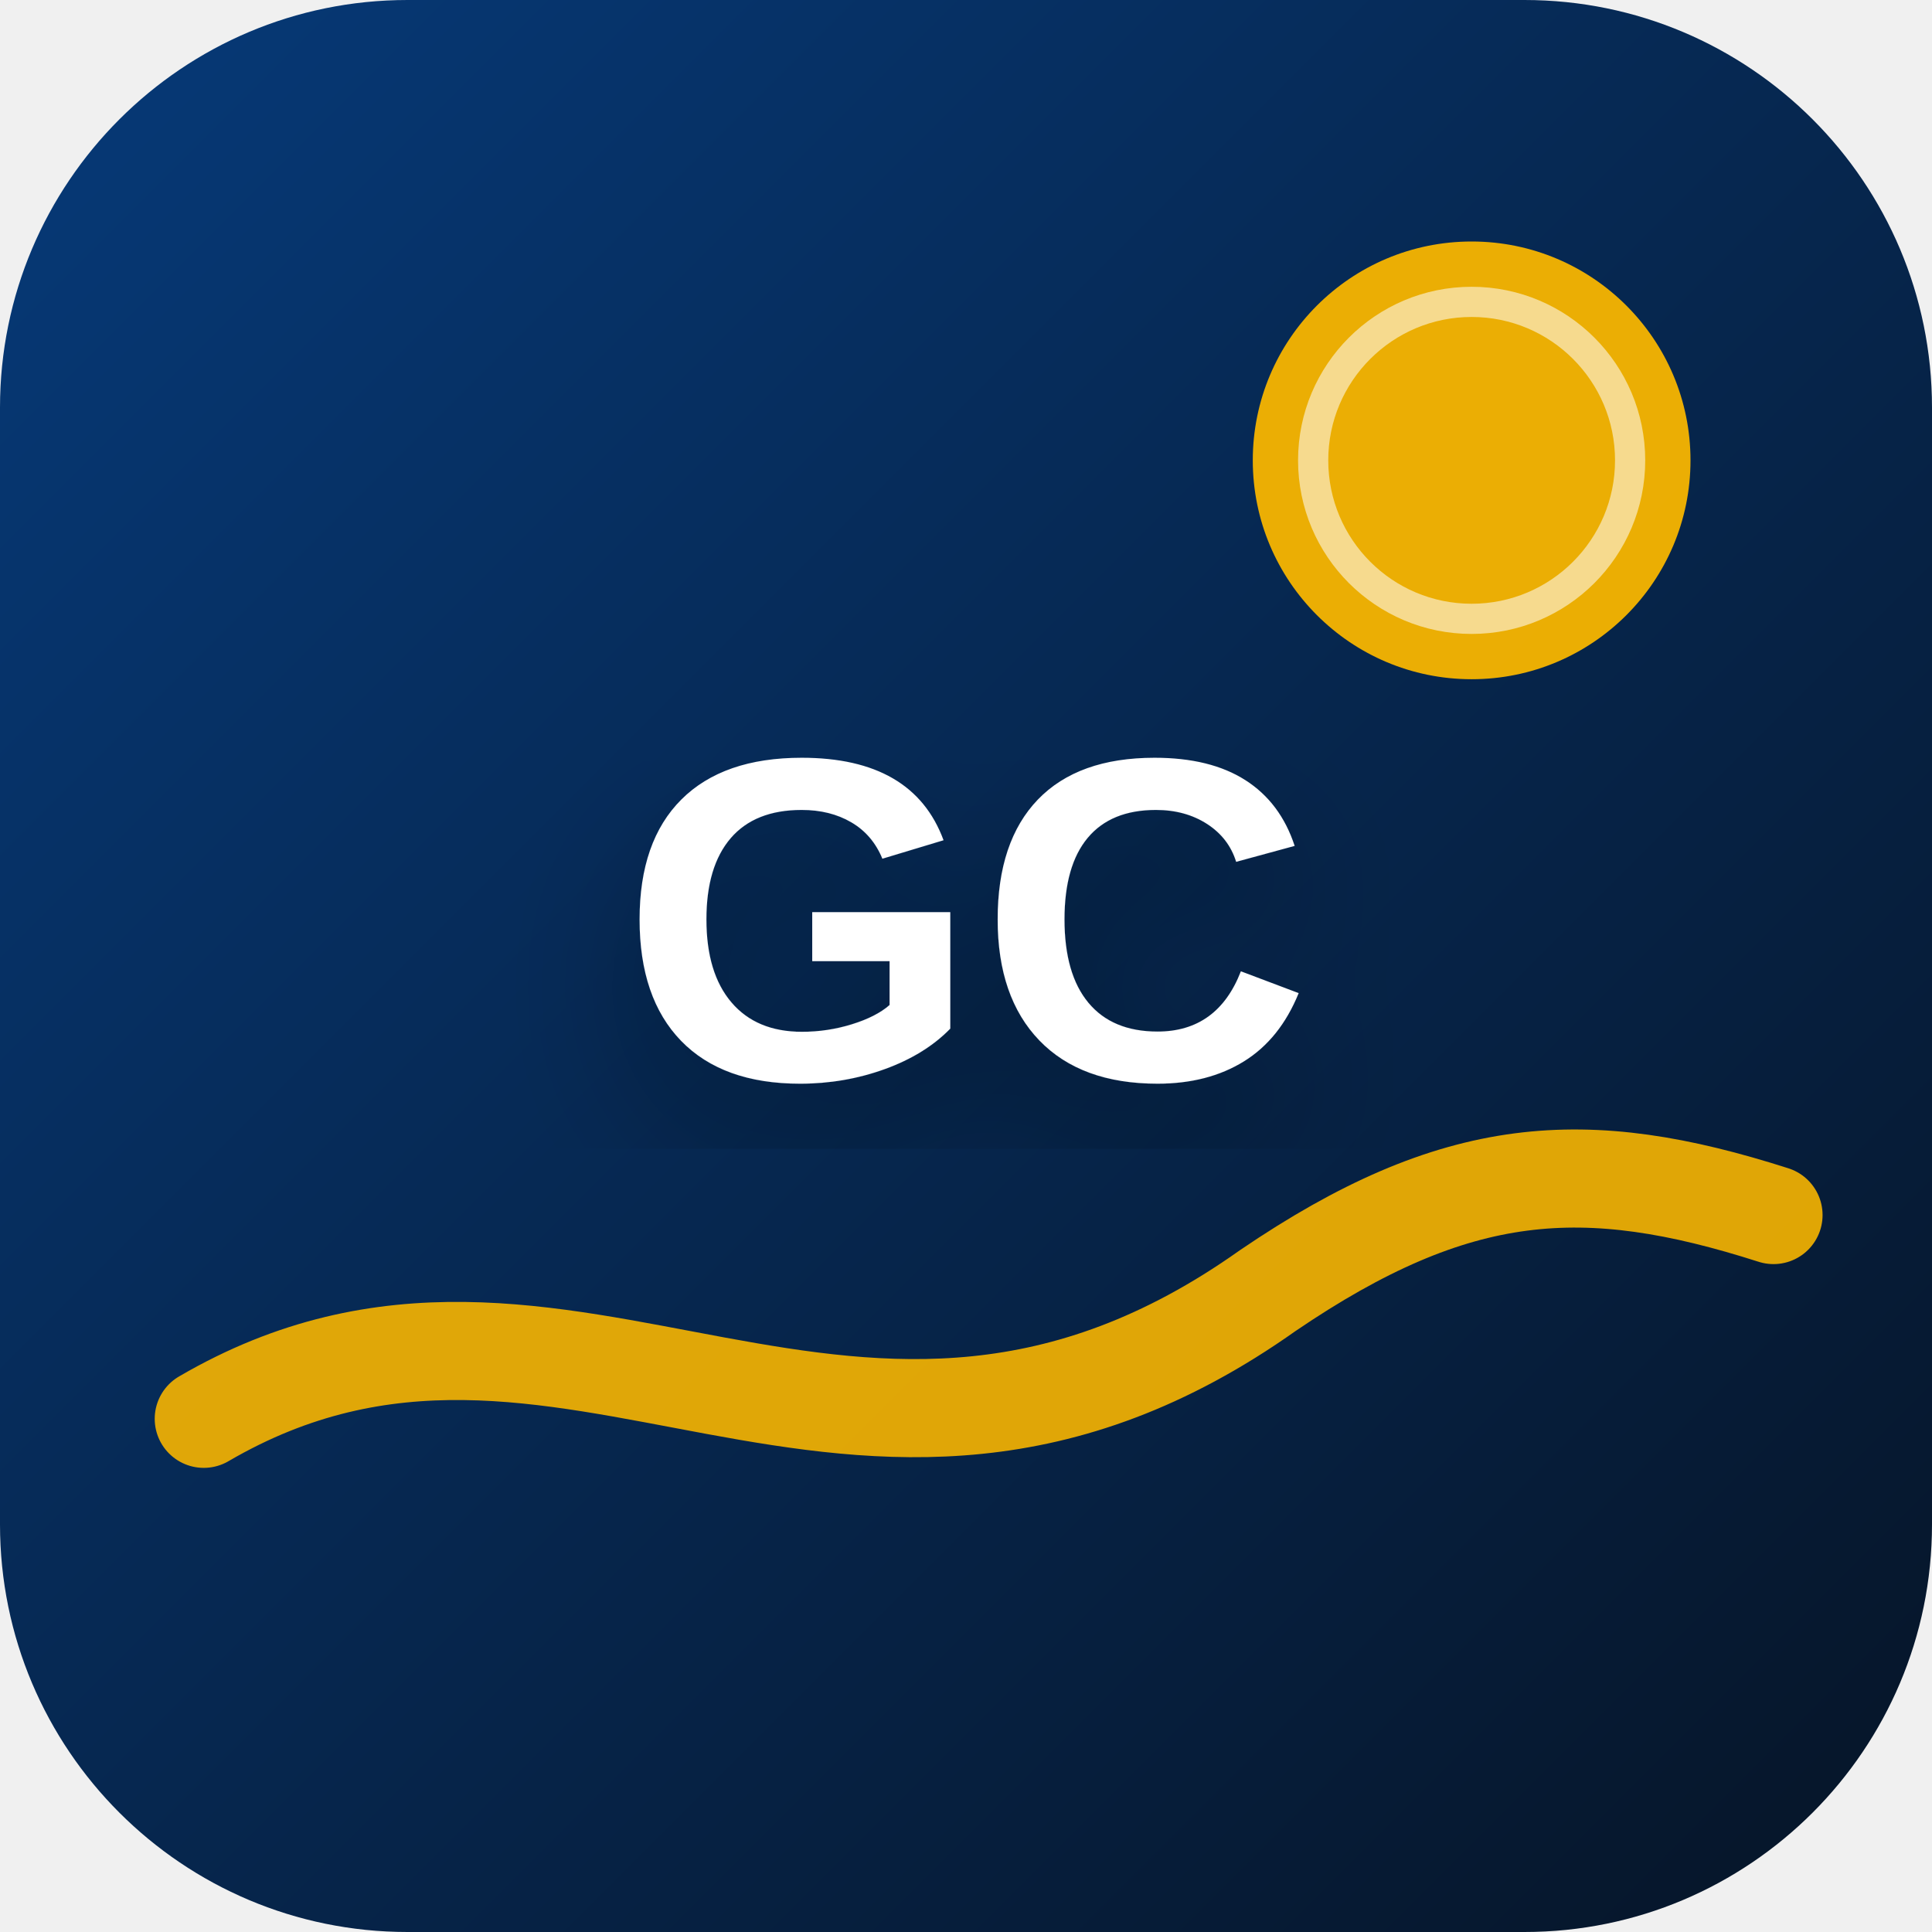
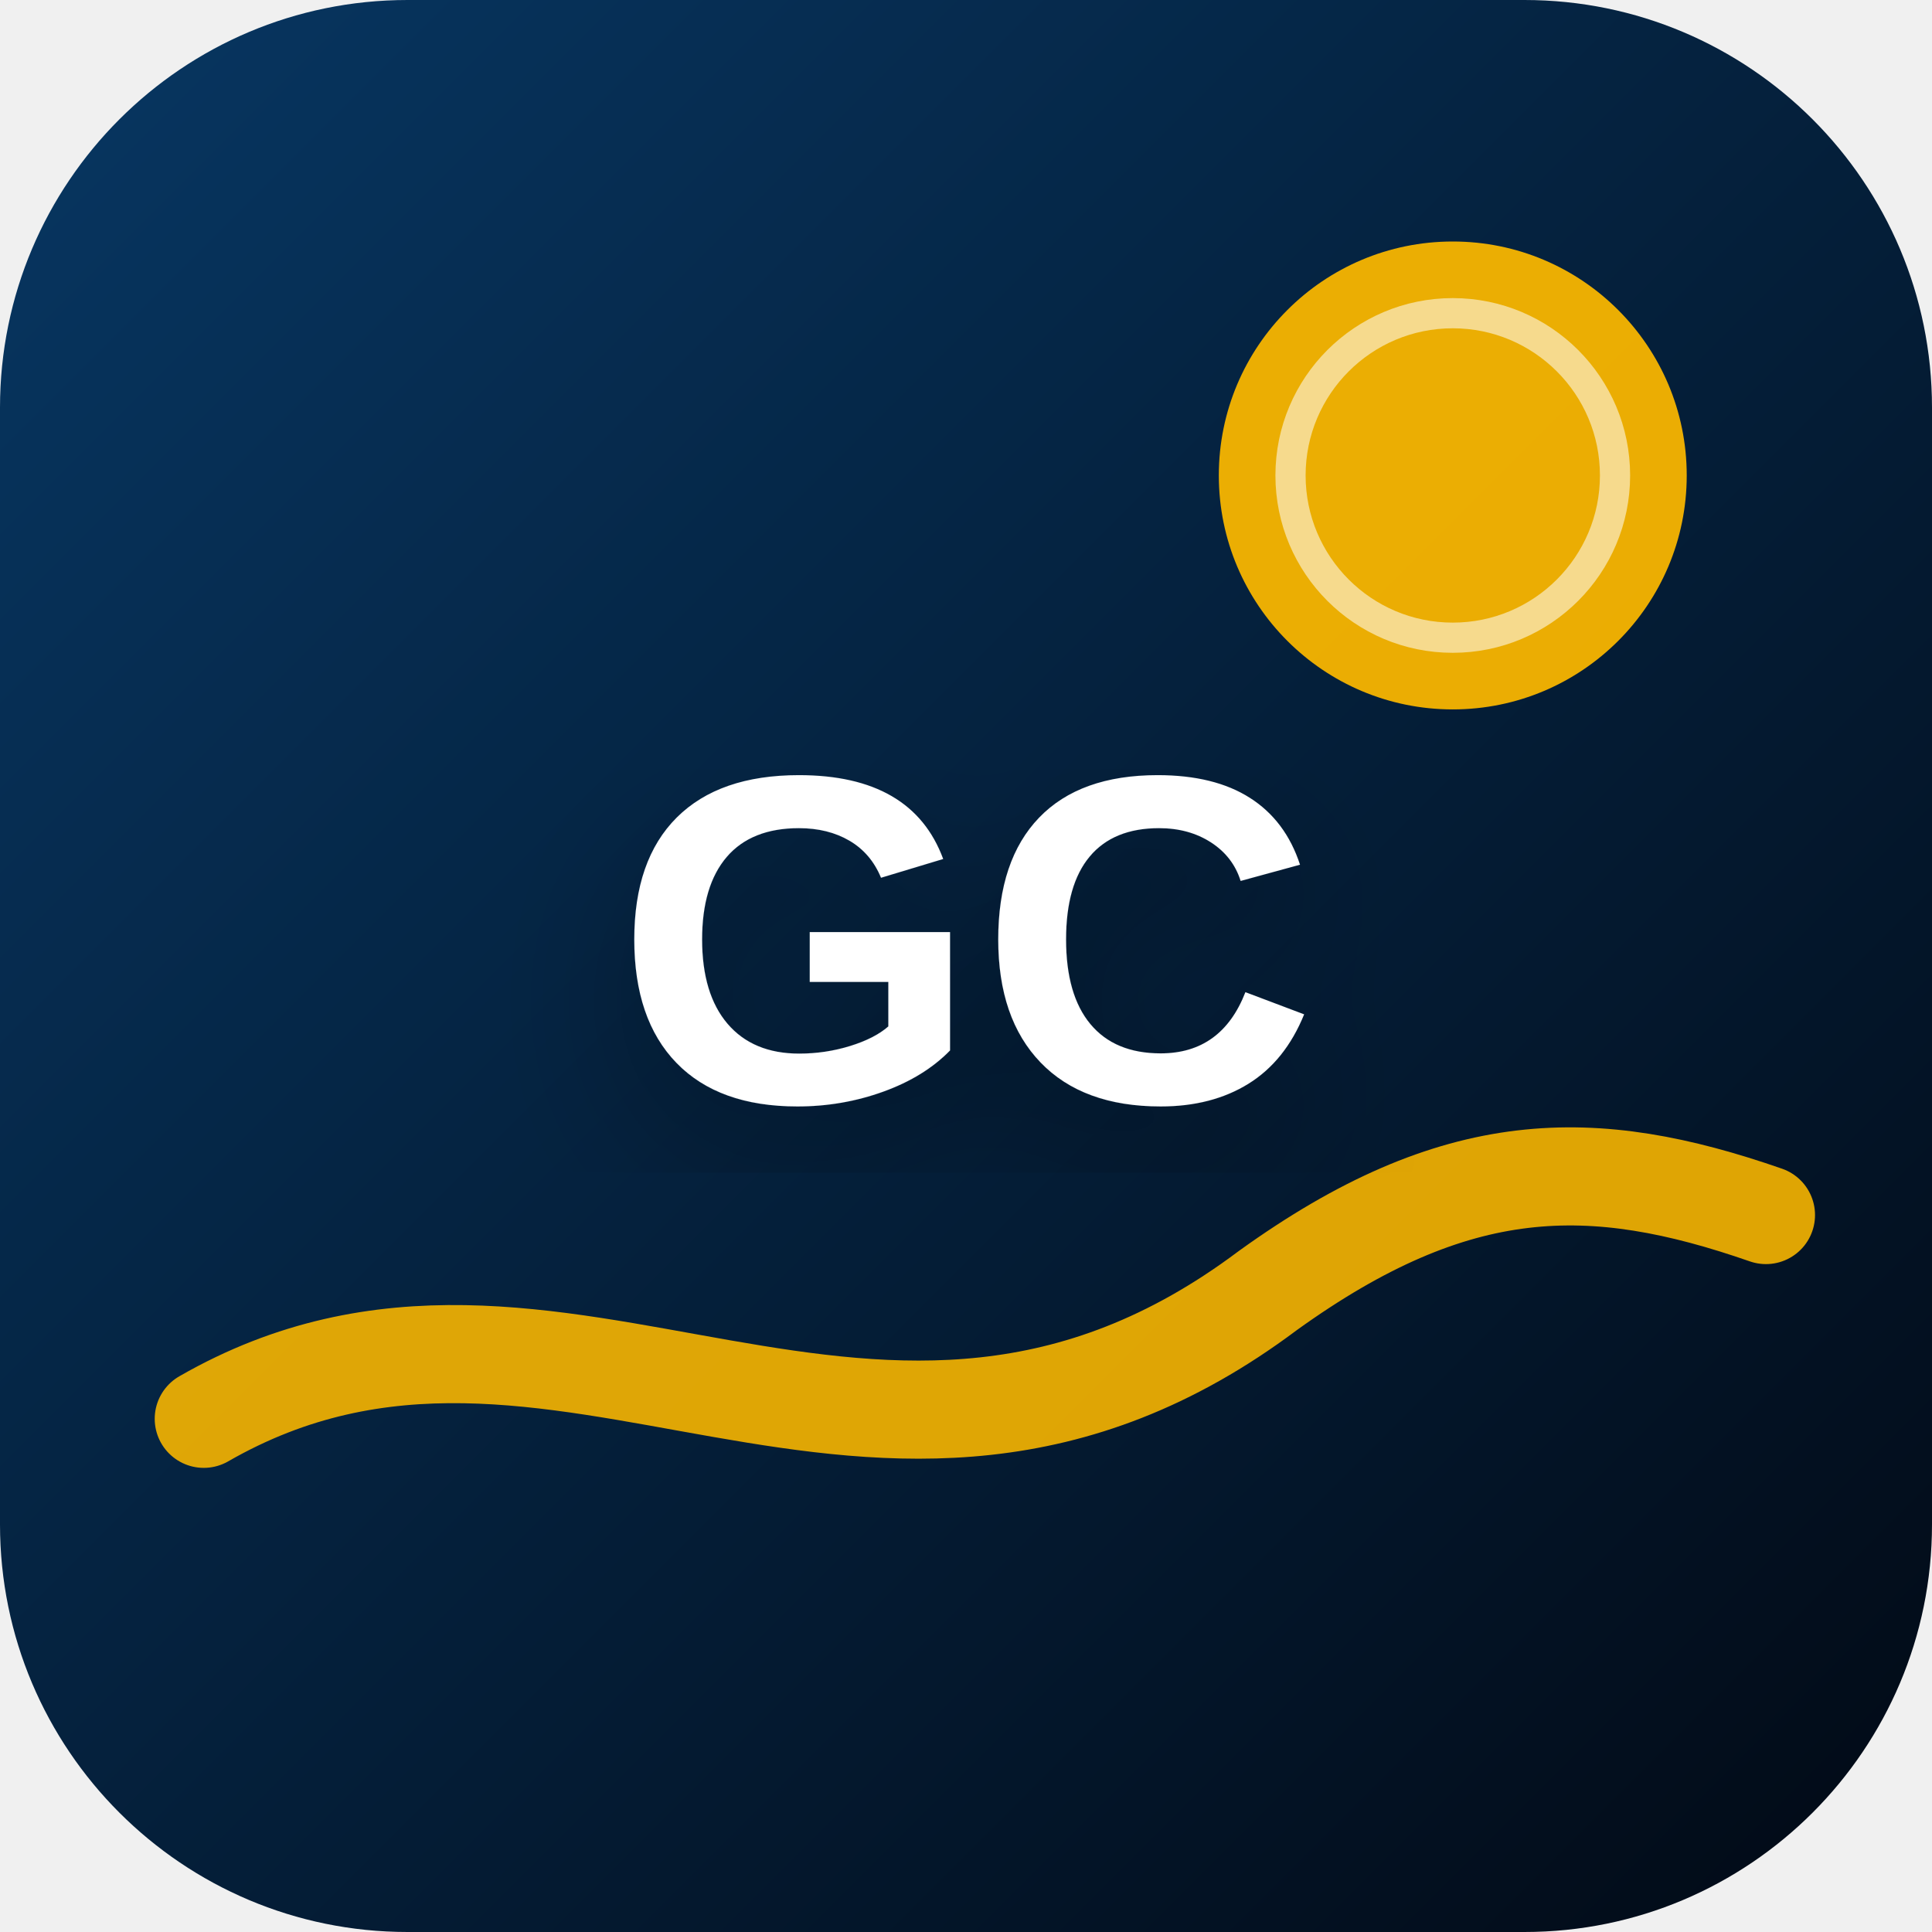
- <svg xmlns="http://www.w3.org/2000/svg" width="512" height="512" viewBox="0 0 512 512">
+ <svg xmlns="http://www.w3.org/2000/svg" width="512" height="512" viewBox="0 0 512 512" role="img" aria-label="Gold Coast badge">
  <defs>
-     <linearGradient id="g" x1="0" y1="0" x2="1" y2="1">
-       <stop offset="0%" stop-color="#063A79" />
-       <stop offset="100%" stop-color="#061426" />
+     <linearGradient id="bg" x1="0" y1="0" x2="1" y2="1">
+       <stop offset="0%" stop-color="#073763" />
+       <stop offset="100%" stop-color="#020914" />
    </linearGradient>
-     <filter id="s" x="-20%" y="-20%" width="140%" height="140%">
-       <feDropShadow dx="0" dy="18" stdDeviation="18" flood-opacity=".35" />
+     <filter id="shadow" x="-20%" y="-20%" width="140%" height="140%">
+       <feDropShadow dx="0" dy="16" stdDeviation="18" flood-opacity=".35" />
    </filter>
  </defs>
-   <rect width="512" height="512" rx="108" fill="url(#g)" />
-   <circle cx="390" cy="122" r="58" fill="#F7B500" opacity=".95" />
-   <path d="M54 376 C150 320, 226 420, 336 342 C386 308, 420 306, 470 322" fill="none" stroke="#F7B500" stroke-width="26" stroke-linecap="round" opacity=".9" />
-   <circle cx="390" cy="122" r="42" fill="none" stroke="#fff" stroke-width="8" opacity=".55" />
-   <text x="256" y="286" text-anchor="middle" font-family="Arial Black, Arial, sans-serif" font-size="122" font-weight="900" fill="#fff" filter="url(#s)">GC</text>
+   <rect width="512" height="512" rx="108" fill="url(#bg)" />
+   <circle cx="385" cy="126" r="62" fill="#F7B500" opacity=".95" />
+   <circle cx="385" cy="126" r="43" fill="none" stroke="#fff" stroke-width="8" opacity=".55" />
+   <path d="M54 376 C148 322, 232 420, 336 342 C386 306, 422 306, 468 322" fill="none" stroke="#F7B500" stroke-width="26" stroke-linecap="round" opacity=".9" />
+   <text x="256" y="292" text-anchor="middle" font-family="Arial Black, Arial, sans-serif" font-size="124" font-weight="900" fill="#fff" filter="url(#shadow)">GC</text>
</svg>
